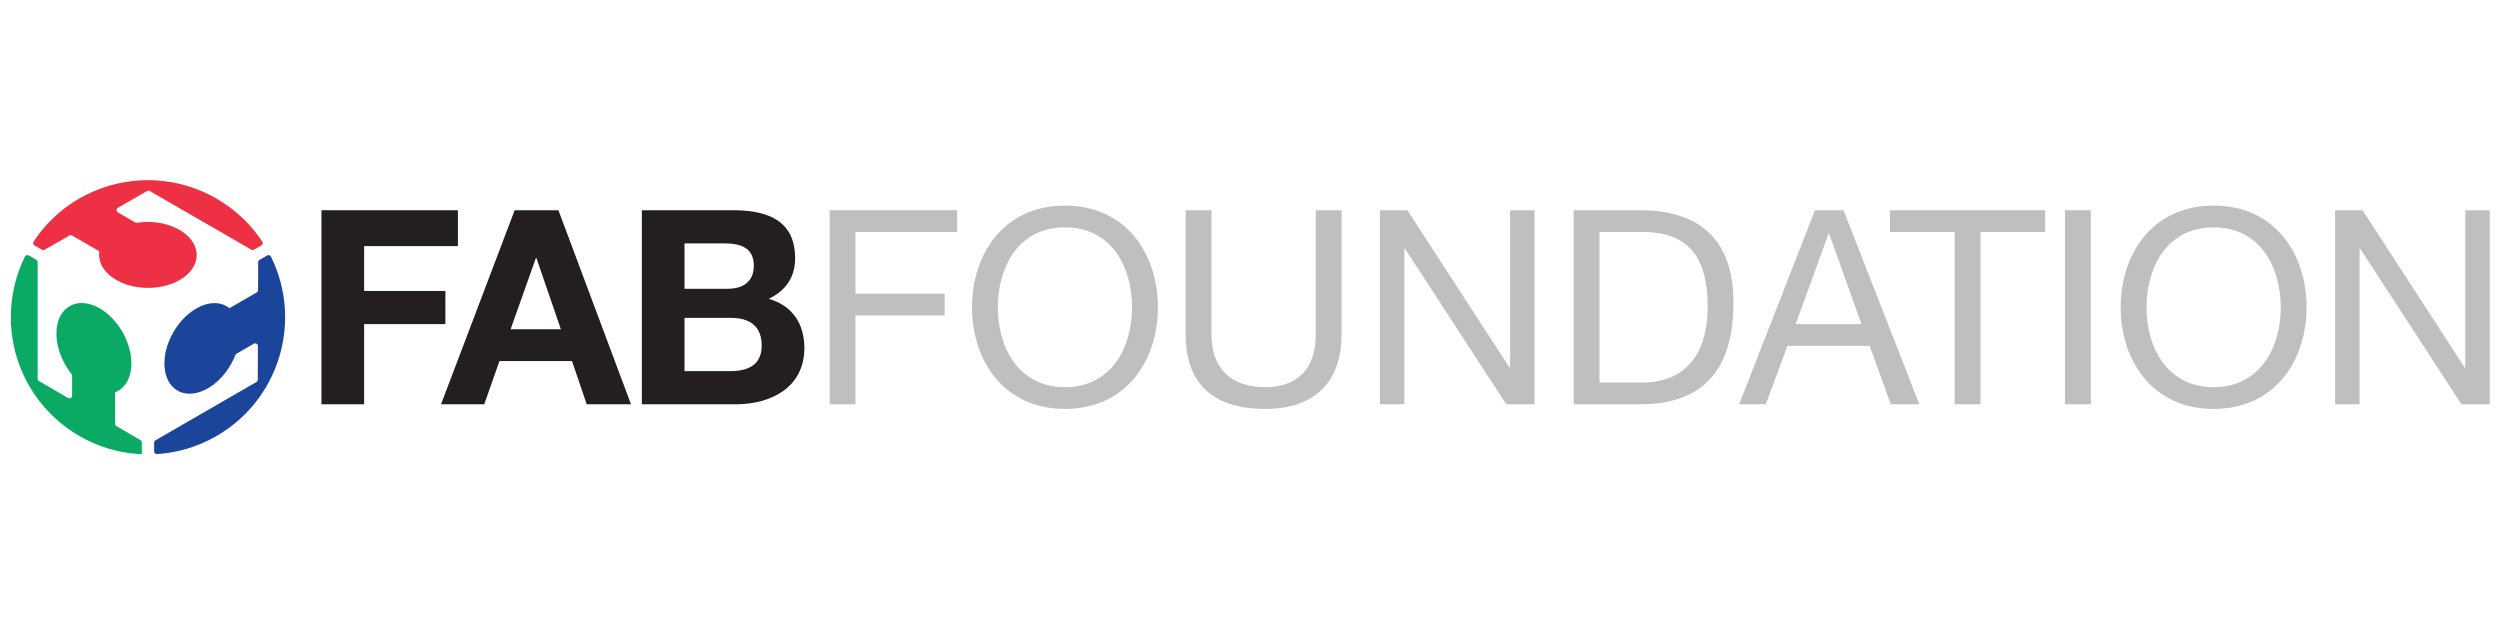
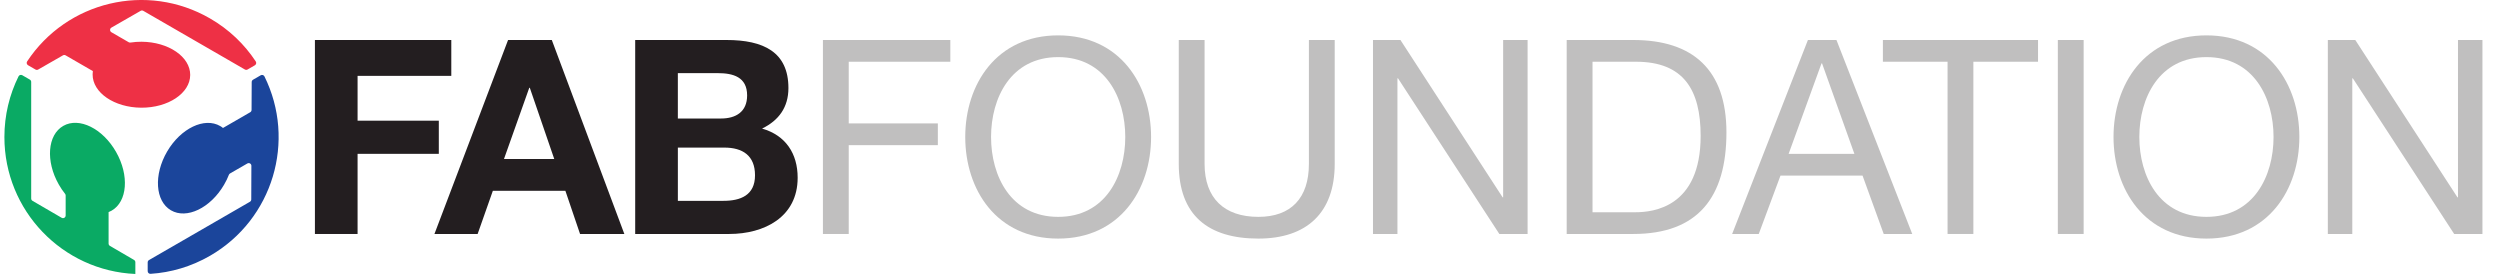
- <svg xmlns="http://www.w3.org/2000/svg" version="1.1" id="fabfoundation" x="0px" y="0px" width="529.969px" height="134.481px" viewBox="0 0 529.969 134.481" enable-background="new 0 0 529.969 134.481" xml:space="preserve">
+ <svg xmlns="http://www.w3.org/2000/svg" version="1.1" id="fabfoundation" x="0px" y="0px" width="182.5px" height="20px" viewBox="0 0 182.5 20" enable-background="new 0 0 182.5 20" xml:space="preserve">
  <g>
-     <path fill="#0AAA64" d="M30.067,96.29V93.8c0-0.201-0.107-0.388-0.281-0.489l-5.112-2.98c-0.174-0.101-0.281-0.288-0.281-0.489   v-6.674c0.214-0.086,0.431-0.182,0.634-0.301c3.36-1.904,3.787-7.484,0.956-12.449c-2.822-4.97-7.837-7.449-11.192-5.537   c-3.359,1.903-3.788,7.48-0.954,12.447c0.404,0.711,0.852,1.371,1.33,1.971c0.078,0.098,0.12,0.217,0.12,0.342v4.243   c0,0.437-0.473,0.709-0.851,0.489l-6.175-3.593C8.087,80.68,7.98,80.493,7.98,80.292V55.564c0-0.202-0.108-0.389-0.283-0.49   L6.09,54.146c-0.284-0.164-0.653-0.057-0.798,0.237c-1.921,3.884-2.997,8.241-2.997,12.866   C2.295,82.872,14.606,95.615,30.067,96.29" />
-     <path fill="#EE3045" d="M14.709,49.927c0.175-0.1,0.39-0.1,0.565,0.001l5.777,3.337c-0.034,0.231-0.049,0.468-0.049,0.706   c-0.023,3.861,4.585,7.02,10.301,7.059c5.715,0.032,10.37-3.069,10.393-6.931c0.022-3.859-4.593-7.015-10.307-7.056   c-0.814-0.005-1.608,0.055-2.369,0.174c-0.125,0.02-0.25-0.003-0.36-0.066l-3.672-2.123c-0.378-0.218-0.377-0.764,0.002-0.981   l6.196-3.555c0.175-0.1,0.39-0.1,0.565,0.001l21.543,12.442c0.175,0.101,0.391,0.101,0.566,0l1.549-0.894   c0.283-0.163,0.375-0.535,0.196-0.807c-2.409-3.658-5.666-6.801-9.717-9.136c-13.394-7.736-30.367-3.611-38.774,9.119   c-0.18,0.272-0.089,0.645,0.194,0.808l1.584,0.915c0.175,0.101,0.39,0.101,0.565,0.001L14.709,49.927z" />
-     <path fill="#1B459B" d="M54.708,61.504c-0.001,0.201-0.108,0.387-0.283,0.488l-5.778,3.339c-0.182-0.15-0.371-0.284-0.58-0.404   c-3.331-1.947-8.379,0.465-11.263,5.398c-2.886,4.933-2.53,10.513,0.802,12.463c3.331,1.951,8.373-0.464,11.261-5.401   c0.413-0.699,0.761-1.415,1.036-2.131c0.045-0.118,0.128-0.215,0.237-0.278l3.68-2.12c0.378-0.218,0.85,0.056,0.849,0.493   l-0.027,7.14c-0.001,0.201-0.109,0.387-0.283,0.488L32.958,93.34c-0.175,0.101-0.283,0.288-0.283,0.49v1.858   c0,0.328,0.277,0.594,0.604,0.573c4.319-0.28,8.624-1.524,12.623-3.832c13.359-7.718,18.282-24.404,11.534-38.036   c-0.145-0.293-0.514-0.401-0.797-0.238l-1.625,0.937c-0.175,0.101-0.282,0.287-0.283,0.488L54.708,61.504z" />
+     <g>
+       <path fill="#0AAA64" d="M9.881,20v-0.857c0-0.069-0.037-0.133-0.097-0.168l-1.76-1.026c-0.06-0.035-0.097-0.099-0.097-0.168    v-2.298c0.074-0.03,0.148-0.063,0.218-0.104c1.157-0.656,1.303-2.576,0.329-4.285C7.504,9.383,5.777,8.53,4.622,9.188    c-1.156,0.655-1.304,2.575-0.328,4.285c0.139,0.245,0.293,0.472,0.458,0.678c0.027,0.034,0.041,0.075,0.041,0.118v1.461    c0,0.15-0.163,0.244-0.293,0.168l-2.126-1.237c-0.06-0.035-0.097-0.099-0.097-0.168V5.981c0-0.07-0.037-0.134-0.097-0.169    L1.627,5.492C1.53,5.436,1.403,5.473,1.353,5.574c-0.661,1.337-1.032,2.837-1.032,4.429C0.321,15.381,4.559,19.768,9.881,20" />
+       <path fill="#EE3045" d="M4.595,4.04c0.06-0.035,0.134-0.034,0.194,0l1.989,1.149C6.766,5.269,6.761,5.35,6.761,5.432    c-0.008,1.329,1.578,2.416,3.546,2.43c1.967,0.011,3.57-1.056,3.578-2.386c0.008-1.329-1.581-2.415-3.548-2.429    c-0.28-0.002-0.554,0.019-0.815,0.06C9.478,3.114,9.435,3.106,9.397,3.084L8.133,2.353c-0.13-0.075-0.13-0.263,0.001-0.338    l2.133-1.224c0.06-0.035,0.134-0.034,0.194,0l7.416,4.283c0.06,0.035,0.135,0.035,0.195,0l0.533-0.308    c0.097-0.056,0.129-0.184,0.067-0.278c-0.829-1.259-1.951-2.341-3.345-3.145C10.717-1.319,4.874,0.101,1.98,4.484    C1.918,4.577,1.95,4.706,2.047,4.762l0.545,0.315c0.06,0.035,0.134,0.035,0.194,0L4.595,4.04z" />
+       <path fill="#1B459B" d="M18.364,8.025c0,0.069-0.037,0.133-0.097,0.168l-1.989,1.149c-0.063-0.052-0.128-0.098-0.2-0.139    c-1.147-0.67-2.884,0.16-3.877,1.858c-0.993,1.698-0.871,3.619,0.276,4.29c1.147,0.672,2.882-0.16,3.876-1.859    c0.142-0.241,0.262-0.487,0.357-0.733c0.016-0.041,0.044-0.074,0.082-0.096l1.267-0.73c0.13-0.075,0.293,0.019,0.292,0.17    l-0.009,2.458c0,0.069-0.037,0.133-0.097,0.168l-7.367,4.255c-0.06,0.035-0.097,0.099-0.097,0.169v0.64    c0,0.113,0.095,0.204,0.208,0.197c1.487-0.096,2.969-0.525,4.345-1.319c4.599-2.657,6.293-8.401,3.971-13.093    c-0.05-0.101-0.177-0.138-0.274-0.082l-0.559,0.323c-0.06,0.035-0.097,0.099-0.098,0.168L18.364,8.025z" />
+     </g>
    <g>
      <g>
-         <path fill="#231E20" d="M68.144,44.567h28.922v7.605H77.19v9.506h17.226v7.029H77.19v16.996h-9.046V44.567z" />
-         <path fill="#231E20" d="M109.104,44.567h9.276l15.383,41.136h-9.391l-3.111-9.161h-15.383l-3.226,9.161h-9.161L109.104,44.567z      M108.24,69.801h10.658l-5.185-15.094h-0.115L108.24,69.801z" />
-         <path fill="#231E20" d="M136.063,44.567h19.358c7.835,0,13.136,2.535,13.136,10.198c0,4.033-2.017,6.856-5.588,8.584     c5.012,1.44,7.547,5.3,7.547,10.428c0,8.354-7.087,11.926-14.519,11.926h-19.935V44.567z M145.108,61.217h9.16     c3.169,0,5.531-1.44,5.531-4.897c0-3.918-2.996-4.724-6.222-4.724h-8.469V61.217z M145.108,78.674h9.679     c3.572,0,6.683-1.152,6.683-5.416c0-4.206-2.65-5.876-6.51-5.876h-9.852V78.674z" />
-         <path fill="#C0BFBF" d="M175.87,44.567h27.021v4.609h-21.547v13.078h18.897v4.609h-18.897v18.84h-5.473V44.567z" />
-         <path fill="#C0BFBF" d="M225.759,43.587c13.078,0,19.704,10.371,19.704,21.548c0,11.177-6.626,21.547-19.704,21.547     c-13.079,0-19.704-10.371-19.704-21.547C206.055,53.958,212.68,43.587,225.759,43.587z M225.759,82.073     c10.024,0,14.23-8.642,14.23-16.938c0-8.297-4.206-16.939-14.23-16.939c-10.025,0-14.231,8.642-14.231,16.939     C211.528,73.431,215.734,82.073,225.759,82.073z" />
-         <path fill="#C0BFBF" d="M284.405,70.838c0,10.371-5.934,15.844-16.189,15.844c-10.601,0-16.881-4.897-16.881-15.844V44.567h5.473     v26.272c0,7.26,4.148,11.235,11.408,11.235c6.913,0,10.716-3.975,10.716-11.235V44.567h5.473V70.838z" />
-         <path fill="#C0BFBF" d="M292.523,44.567h5.819l21.663,33.358h0.115V44.567h5.186v41.136h-5.992l-21.49-33.012h-0.115v33.012     h-5.186V44.567z" />
-         <path fill="#C0BFBF" d="M333.598,44.567h14.115c12.675,0,19.762,6.338,19.762,19.589c0,13.77-6.05,21.547-19.762,21.547h-14.115     V44.567z M339.071,81.094h9.103c3.745,0,13.827-1.037,13.827-16.19c0-9.794-3.63-15.728-13.712-15.728h-9.218V81.094z" />
-         <path fill="#C0BFBF" d="M384.753,44.567h6.05l16.074,41.136h-6.049l-4.494-12.387h-17.399l-4.61,12.387h-5.645L384.753,44.567z      M380.663,68.707h13.942l-6.856-19.185h-0.116L380.663,68.707z" />
-         <path fill="#C0BFBF" d="M414.364,49.176h-13.712v-4.609h32.897v4.609h-13.712v36.527h-5.473V49.176z" />
-         <path fill="#C0BFBF" d="M437.752,44.567h5.473v41.136h-5.473V44.567z" />
-         <path fill="#C0BFBF" d="M469.262,43.587c13.079,0,19.705,10.371,19.705,21.548c0,11.177-6.626,21.547-19.705,21.547     c-13.078,0-19.704-10.371-19.704-21.547C449.559,53.958,456.185,43.587,469.262,43.587z M469.262,82.073     c10.025,0,14.231-8.642,14.231-16.938c0-8.297-4.206-16.939-14.231-16.939c-10.024,0-14.23,8.642-14.23,16.939     C455.032,73.431,459.238,82.073,469.262,82.073z" />
-         <path fill="#C0BFBF" d="M495.011,44.567h5.819l21.663,33.358h0.115V44.567h5.186v41.136h-5.992l-21.49-33.012h-0.115v33.012     h-5.186V44.567z" />
+         <path fill="#231E20" d="M22.989,2.92h9.956v2.618h-6.842V8.81h5.93v2.42h-5.93v5.851h-3.114V2.92z" />
+         <path fill="#231E20" d="M37.089,2.92h3.193l5.295,14.161h-3.233l-1.071-3.153h-5.295l-1.111,3.153h-3.153L37.089,2.92z      M36.791,11.606h3.669L38.676,6.41h-0.04L36.791,11.606z" />
+         <path fill="#231E20" d="M46.369,2.92h6.664c2.697,0,4.522,0.873,4.522,3.51c0,1.388-0.694,2.36-1.924,2.955     c1.725,0.496,2.598,1.825,2.598,3.59c0,2.876-2.439,4.105-4.998,4.105h-6.862V2.92z M49.483,8.651h3.153     c1.091,0,1.904-0.496,1.904-1.686c0-1.349-1.031-1.626-2.142-1.626h-2.915V8.651z M49.483,14.661h3.332     c1.23,0,2.301-0.397,2.301-1.864c0-1.448-0.912-2.023-2.241-2.023h-3.391V14.661z" />
+         <path fill="#C0BFBF" d="M60.072,2.92h9.302v1.587h-7.417v4.502h6.505v1.587h-6.505v6.485h-1.884V2.92z" />
+         <path fill="#C0BFBF" d="M77.246,2.582c4.502,0,6.783,3.57,6.783,7.418c0,3.847-2.281,7.417-6.783,7.417     c-4.502,0-6.783-3.57-6.783-7.417C70.463,6.152,72.744,2.582,77.246,2.582z M77.246,15.831c3.451,0,4.899-2.975,4.899-5.831     c0-2.856-1.448-5.831-4.899-5.831c-3.451,0-4.899,2.975-4.899,5.831C72.347,12.856,73.795,15.831,77.246,15.831z" />
+         <path fill="#C0BFBF" d="M97.434,11.963c0,3.57-2.043,5.454-5.573,5.454c-3.649,0-5.811-1.686-5.811-5.454V2.92h1.884v9.044     c0,2.499,1.428,3.867,3.927,3.867c2.38,0,3.689-1.368,3.689-3.867V2.92h1.884V11.963z" />
+         <path fill="#C0BFBF" d="M100.229,2.92h2.003l7.457,11.483h0.04V2.92h1.785V17.08h-2.063l-7.398-11.364h-0.04V17.08h-1.785V2.92z" />
+         <path fill="#C0BFBF" d="M114.368,2.92h4.859c4.363,0,6.803,2.182,6.803,6.743c0,4.74-2.083,7.417-6.803,7.417h-4.859V2.92z      M116.253,15.494h3.134c1.289,0,4.76-0.357,4.76-5.573c0-3.371-1.25-5.414-4.72-5.414h-3.173V15.494z" />
+         <path fill="#C0BFBF" d="M131.978,2.92h2.083l5.533,14.161h-2.082l-1.547-4.264h-5.989l-1.587,4.264h-1.943L131.978,2.92z      M130.57,11.23h4.8l-2.36-6.604h-0.04L130.57,11.23z" />
+         <path fill="#C0BFBF" d="M142.171,4.506h-4.72V2.92h11.325v1.587h-4.72V17.08h-1.884V4.506z" />
+         <path fill="#C0BFBF" d="M150.222,2.92h1.884V17.08h-1.884V2.92z" />
+         <path fill="#C0BFBF" d="M161.07,2.582c4.502,0,6.783,3.57,6.783,7.418c0,3.847-2.281,7.417-6.783,7.417     c-4.502,0-6.783-3.57-6.783-7.417C154.287,6.152,156.568,2.582,161.07,2.582z M161.07,15.831c3.451,0,4.899-2.975,4.899-5.831     c0-2.856-1.448-5.831-4.899-5.831c-3.451,0-4.899,2.975-4.899,5.831C156.171,12.856,157.619,15.831,161.07,15.831z" />
+         <path fill="#C0BFBF" d="M169.933,2.92h2.003l7.457,11.483h0.04V2.92h1.785V17.08h-2.063l-7.398-11.364h-0.04V17.08h-1.785V2.92z" />
      </g>
    </g>
  </g>
</svg>
